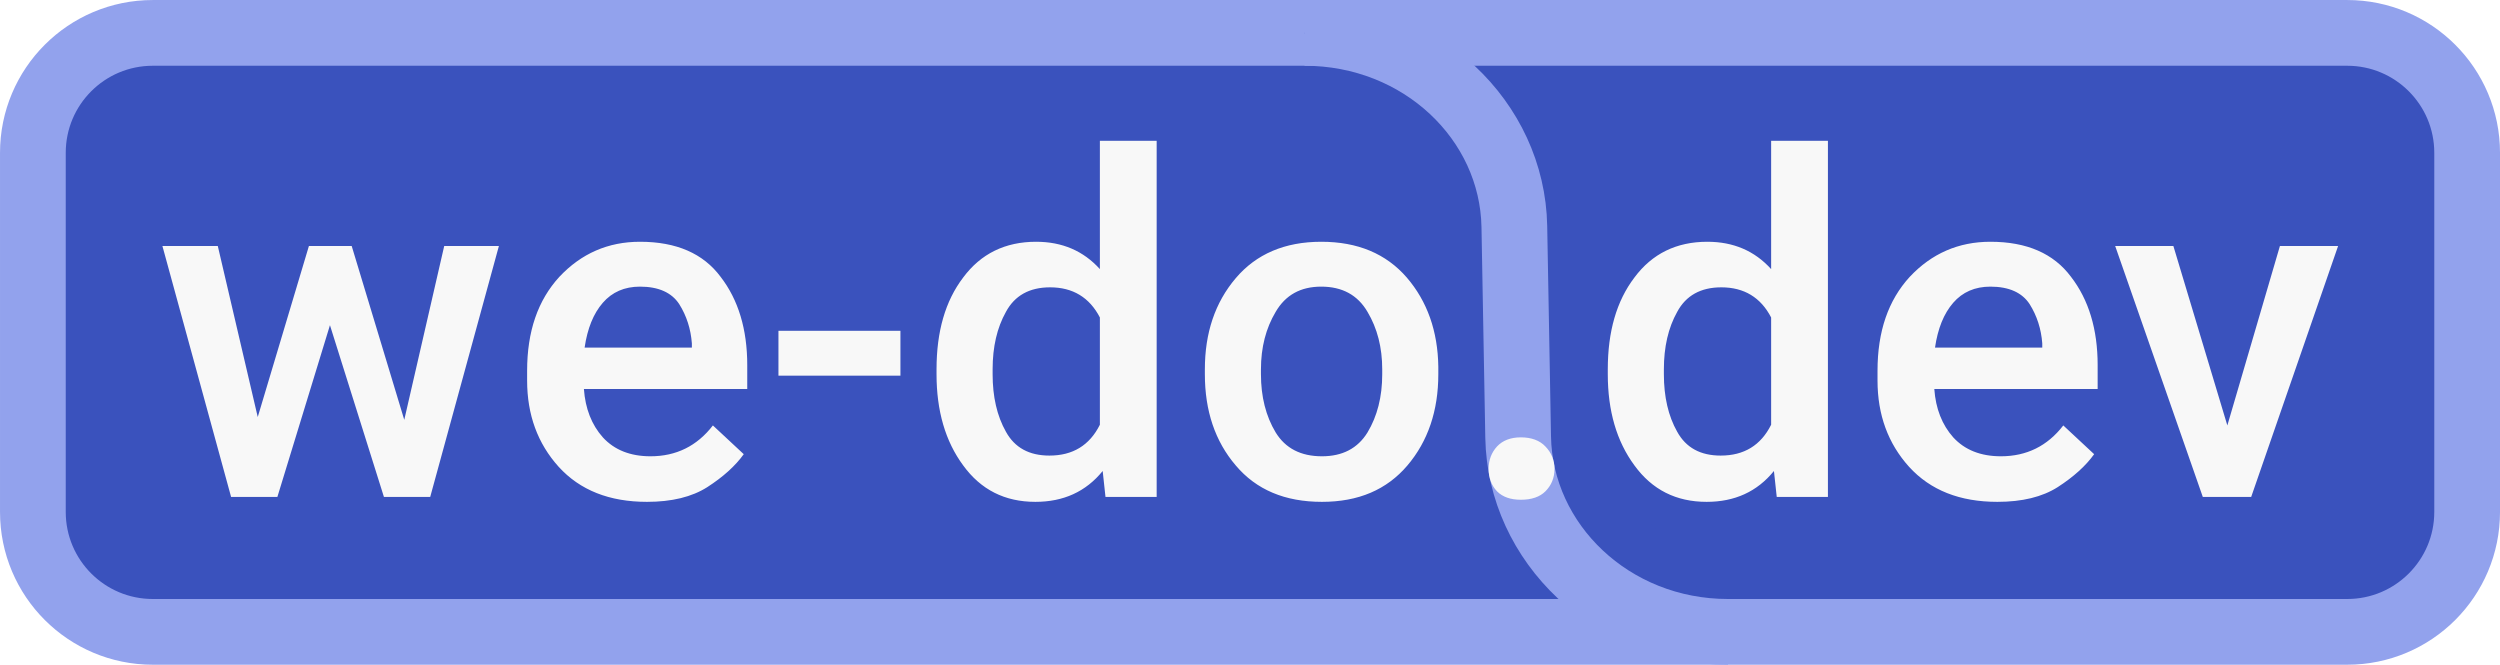
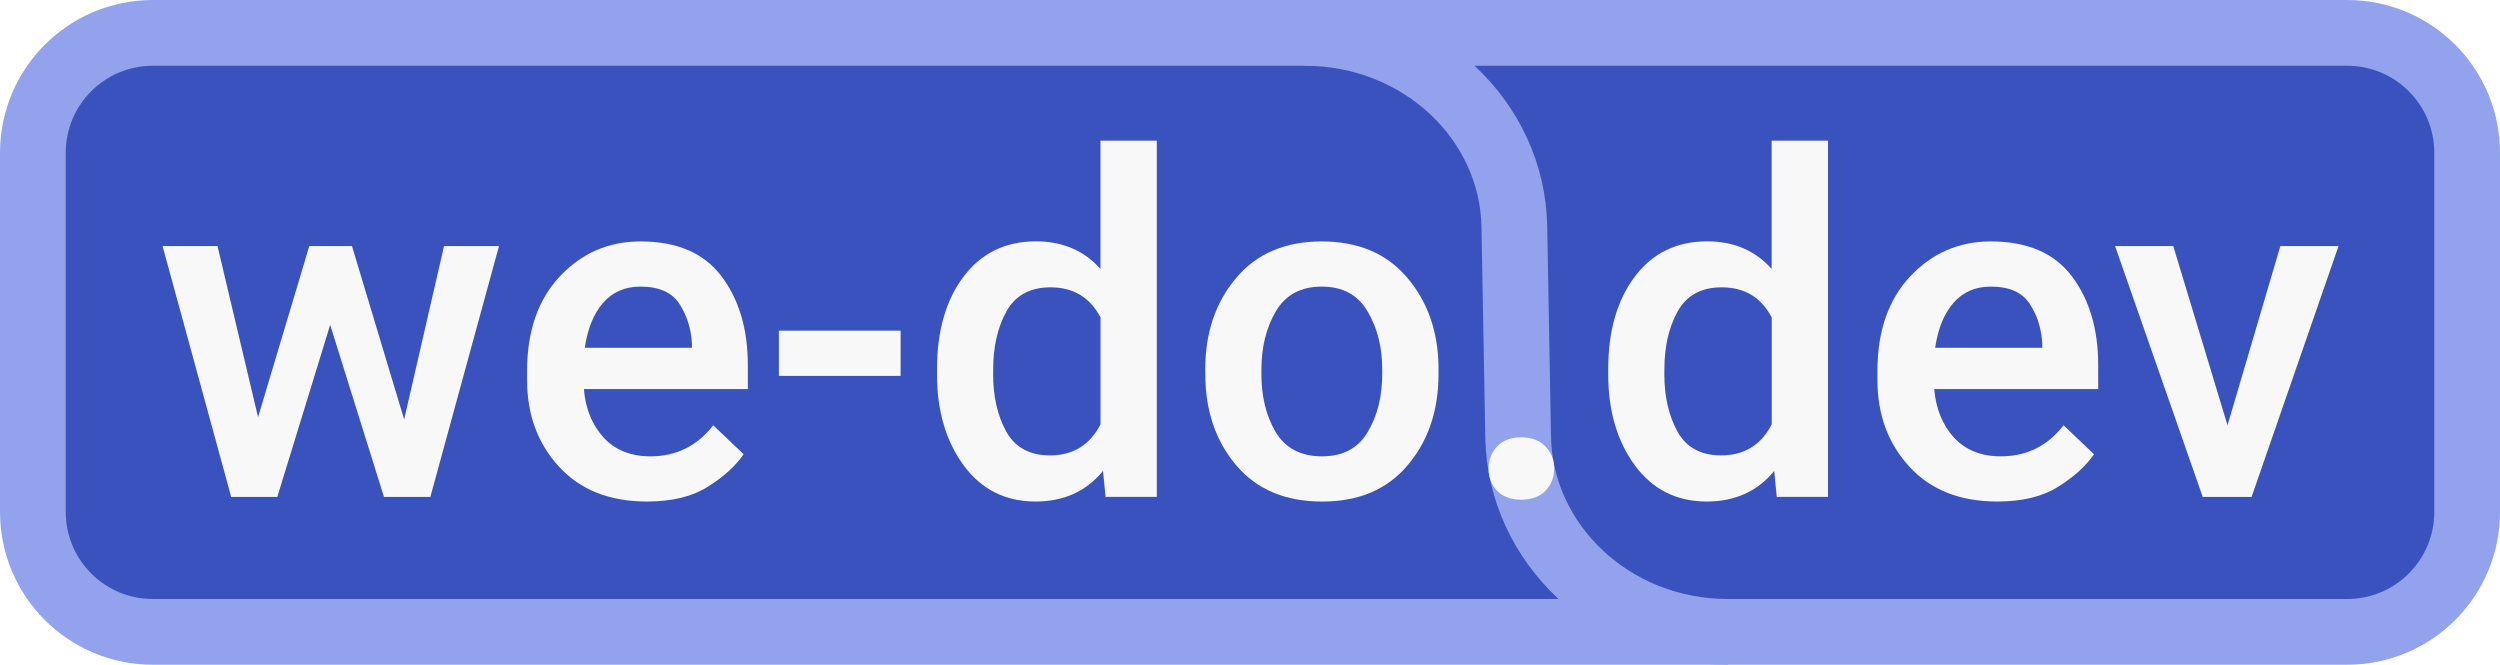
- <svg xmlns="http://www.w3.org/2000/svg" width="55.72mm" height="14.82mm" viewBox="0 0 55.72 14.82" version="1.1" id="svg1755">
-   <defs id="defs1749">
-     </defs>
-   <g id="layer1" transform="translate(-0.5093218,-0.5490637)" style="display:inline">
-     <rect style="opacity:1;vector-effect:none;fill:#3a52bd;fill-opacity:1;fill-rule:evenodd;stroke:#92a2ed;stroke-width:1.465;stroke-linecap:butt;stroke-linejoin:round;stroke-miterlimit:4;stroke-dasharray:none;stroke-dashoffset:0;stroke-opacity:1" id="rect966-9" width="54.255" height="13.35" x="1.242" y="1.282" ry="2.673" rx="2.673" />
-     <path style="opacity:1;vector-effect:none;fill:#3a52bd;fill-opacity:1;fill-rule:evenodd;stroke:#92a2ed;stroke-width:1.465;stroke-linecap:butt;stroke-linejoin:round;stroke-miterlimit:4;stroke-dasharray:none;stroke-dashoffset:0;stroke-opacity:1" d="m 29.584,1.282 c 2.591,0 4.634,1.952 4.677,4.316 l 0.085,4.694 c 0.043,2.365 2.086,4.34 4.677,4.34" id="rect970-2" />
-     <text xml:space="preserve" style="font-style:normal;font-weight:normal;font-size:10.583px;line-height:1.25;font-family:sans-serif;letter-spacing:0px;word-spacing:0px;fill:#f8f8f8;fill-opacity:1;stroke:none;stroke-width:0.265" x="3.957" y="11.624" id="text817-3-5-02">
-       <tspan id="tspan815-6-6-3" x="3.957" y="11.624" style="font-style:normal;font-variant:normal;font-weight:500;font-stretch:normal;font-family:Roboto;-inkscape-font-specification:'Roboto Medium';fill:#f8f8f8;fill-opacity:1;stroke-width:0.265" dx="0 0 0 0 0 0">we-do.dev</tspan>
-     </text>
+ <svg xmlns="http://www.w3.org/2000/svg" width="55.72mm" height="14.82mm" version="1.1" viewBox="0 0 55.72 14.82">
+   <g transform="translate(-.50932 -.54906)">
+     <rect x="1.242" y="1.282" width="54.255" height="13.35" rx="2.673" ry="2.673" fill="#3a52bd" fill-rule="evenodd" stroke="#92a2ed" stroke-linejoin="round" stroke-width="1.465" />
+     <path d="m29.584 1.282c2.591 0 4.634 1.952 4.677 4.316l0.085 4.694c0.043 2.365 2.086 4.34 4.677 4.34" fill="#3a52bd" fill-rule="evenodd" stroke="#92a2ed" stroke-linejoin="round" stroke-width="1.465" />
+     <g fill="#f8f8f8" stroke-width=".265" aria-label="we-do.dev">
+       <path d="m11.631 6.033-1.53 5.591h-1.034l-1.199-3.834-1.178 3.834h-1.028l-1.53-5.591h1.225l0.904 3.814 1.142-3.814h0.951l1.163 3.865 0.889-3.865z" />
+       <path d="m17.083 10.673q-0.269 0.393-0.796 0.723-0.522 0.331-1.359 0.331-1.245 0-1.958-0.775-0.713-0.775-0.713-1.927v-0.212q0-1.323 0.729-2.103 0.734-0.78 1.798-0.78 1.22 0 1.804 0.775 0.589 0.775 0.589 1.984v0.532h-3.654q0.052 0.646 0.434 1.075 0.388 0.424 1.049 0.424 0.863 0 1.4-0.692zm-2.3-3.736q-0.517 0-0.832 0.362t-0.408 1.002h2.388v-0.093q-0.026-0.491-0.274-0.878-0.248-0.393-0.873-0.393z" />
+       <path d="m20.582 7.919v1.008h-2.713v-1.008z" />
+       <path d="m25.15 11.624-0.057-0.579q-0.558 0.682-1.504 0.682-1.008 0-1.602-0.806-0.594-0.811-0.594-2.031v-0.109q0-1.276 0.589-2.062 0.594-0.791 1.617-0.791 0.889 0 1.437 0.615v-2.858h1.256v7.938zm-2.506-2.734q0 0.749 0.295 1.282 0.295 0.527 0.972 0.527 0.77 0 1.127-0.692v-2.382q-0.351-0.672-1.116-0.672-0.682 0-0.982 0.537-0.295 0.537-0.295 1.292z" />
+       <path d="m27.372 8.777q0-1.214 0.687-2.031 0.687-0.816 1.907-0.816 1.214 0 1.897 0.796 0.687 0.796 0.708 1.984v0.176q0 1.22-0.687 2.031-0.682 0.811-1.907 0.811-1.23 0-1.917-0.811-0.687-0.811-0.687-2.031zm1.251 0.109q0 0.754 0.32 1.297 0.326 0.537 1.034 0.537 0.692 0 1.013-0.537 0.326-0.543 0.326-1.297v-0.109q0-0.739-0.326-1.287-0.32-0.553-1.023-0.553-0.698 0-1.023 0.553-0.32 0.548-0.32 1.287z" />
+       <path d="m33.687 10.994q0-0.295 0.191-0.496 0.191-0.202 0.537-0.202t0.537 0.202q0.196 0.202 0.196 0.496 0 0.295-0.196 0.496-0.191 0.196-0.537 0.196t-0.537-0.196q-0.191-0.202-0.191-0.496z" />
+       <path d="m40.11 11.624-0.057-0.579q-0.558 0.682-1.504 0.682-1.008 0-1.602-0.806-0.594-0.811-0.594-2.031v-0.109q0-1.276 0.589-2.062 0.594-0.791 1.617-0.791 0.889 0 1.437 0.615v-2.858h1.256v7.938zm-2.506-2.734q0 0.749 0.295 1.282 0.295 0.527 0.972 0.527 0.77 0 1.127-0.692v-2.382q-0.351-0.672-1.116-0.672-0.682 0-0.982 0.537-0.295 0.537-0.295 1.292z" />
+       <path d="m47.18 10.673q-0.269 0.393-0.796 0.723-0.522 0.331-1.359 0.331-1.245 0-1.958-0.775-0.713-0.775-0.713-1.927v-0.212q0-1.323 0.729-2.103 0.734-0.78 1.798-0.78 1.22 0 1.804 0.775 0.589 0.775 0.589 1.984v0.532h-3.654q0.052 0.646 0.434 1.075 0.388 0.424 1.049 0.424 0.863 0 1.4-0.692zm-2.3-3.736q-0.517 0-0.832 0.362t-0.408 1.002h2.388v-0.093q-0.026-0.491-0.274-0.878-0.248-0.393-0.873-0.393z" />
+       <path d="m52.631 6.033-1.938 5.591h-1.09l-1.953-5.591h1.297l1.209 3.995 1.178-3.995z" />
+     </g>
  </g>
</svg>
